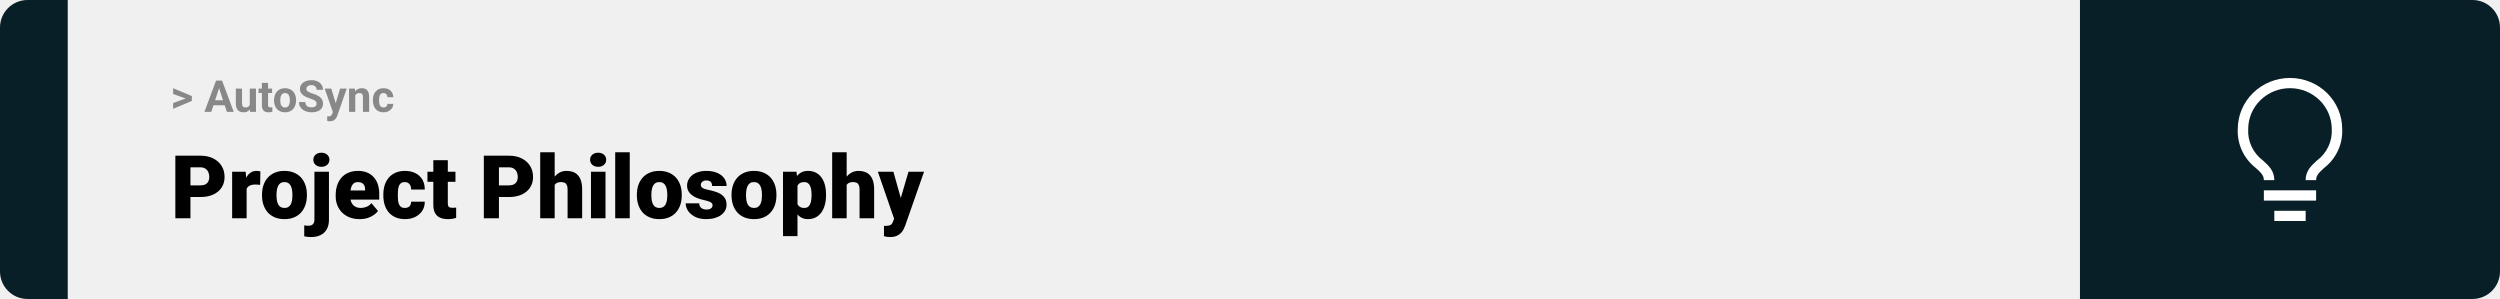
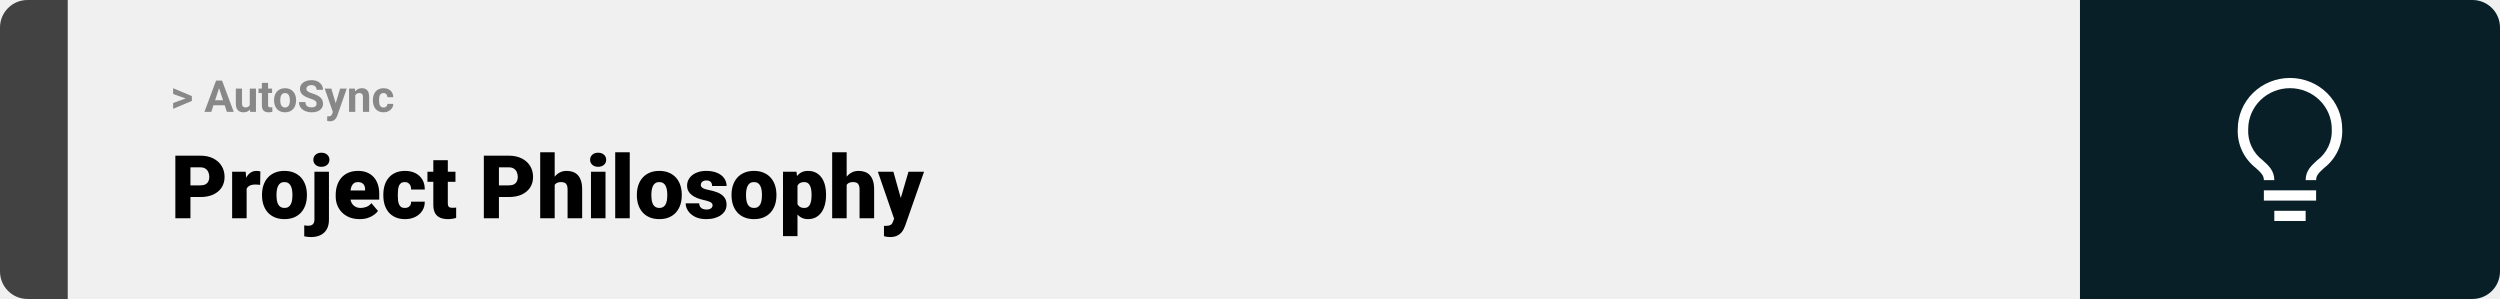
<svg xmlns="http://www.w3.org/2000/svg" width="1363" height="163" viewBox="0 0 1363 163" fill="none">
-   <path d="M0 15C0 6.716 6.716 0 15 0H37V163H15C6.716 163 0 156.284 0 148V15Z" fill="#091F27" />
+   <path d="M0 15C0 6.716 6.716 0 15 0H37V163H15C6.716 163 0 156.284 0 148V15Z" fill="#424242" />
  <rect width="1097" height="163" transform="translate(37)" fill="#F0F0F0" />
  <path d="M101.906 53.922L94.394 51.238V48.086L104.602 52.375V54.637L101.906 53.922ZM94.394 56.172L101.918 53.43L104.602 52.785V55.035L94.394 59.324V56.172ZM119.836 46.855L115.195 61H111.457L117.797 43.938H120.176L119.836 46.855ZM123.691 61L119.039 46.855L118.664 43.938H121.066L127.441 61H123.691ZM123.48 54.648V57.402H114.469V54.648H123.48ZM136.172 57.965V48.32H139.547V61H136.371L136.172 57.965ZM136.547 55.363L137.543 55.34C137.543 56.184 137.445 56.969 137.25 57.695C137.055 58.414 136.762 59.039 136.371 59.57C135.98 60.094 135.488 60.504 134.895 60.801C134.301 61.09 133.602 61.234 132.797 61.234C132.18 61.234 131.609 61.148 131.086 60.977C130.57 60.797 130.125 60.52 129.75 60.145C129.383 59.762 129.094 59.273 128.883 58.68C128.68 58.078 128.578 57.355 128.578 56.512V48.32H131.953V56.535C131.953 56.91 131.996 57.227 132.082 57.484C132.176 57.742 132.305 57.953 132.469 58.117C132.633 58.281 132.824 58.398 133.043 58.469C133.27 58.539 133.52 58.574 133.793 58.574C134.488 58.574 135.035 58.434 135.434 58.152C135.84 57.871 136.125 57.488 136.289 57.004C136.461 56.512 136.547 55.965 136.547 55.363ZM148.336 48.32V50.711H140.953V48.32H148.336ZM142.781 45.191H146.156V57.18C146.156 57.547 146.203 57.828 146.297 58.023C146.398 58.219 146.547 58.355 146.742 58.434C146.938 58.504 147.184 58.539 147.48 58.539C147.691 58.539 147.879 58.531 148.043 58.516C148.215 58.492 148.359 58.469 148.477 58.445L148.488 60.93C148.199 61.023 147.887 61.098 147.551 61.152C147.215 61.207 146.844 61.234 146.438 61.234C145.695 61.234 145.047 61.113 144.492 60.871C143.945 60.621 143.523 60.223 143.227 59.676C142.93 59.129 142.781 58.41 142.781 57.52V45.191ZM149.414 54.789V54.543C149.414 53.613 149.547 52.758 149.812 51.977C150.078 51.188 150.465 50.504 150.973 49.926C151.48 49.348 152.105 48.898 152.848 48.578C153.59 48.25 154.441 48.086 155.402 48.086C156.363 48.086 157.219 48.25 157.969 48.578C158.719 48.898 159.348 49.348 159.855 49.926C160.371 50.504 160.762 51.188 161.027 51.977C161.293 52.758 161.426 53.613 161.426 54.543V54.789C161.426 55.711 161.293 56.566 161.027 57.355C160.762 58.137 160.371 58.82 159.855 59.406C159.348 59.984 158.723 60.434 157.98 60.754C157.238 61.074 156.387 61.234 155.426 61.234C154.465 61.234 153.609 61.074 152.859 60.754C152.117 60.434 151.488 59.984 150.973 59.406C150.465 58.82 150.078 58.137 149.812 57.355C149.547 56.566 149.414 55.711 149.414 54.789ZM152.789 54.543V54.789C152.789 55.32 152.836 55.816 152.93 56.277C153.023 56.738 153.172 57.145 153.375 57.496C153.586 57.84 153.859 58.109 154.195 58.305C154.531 58.5 154.941 58.598 155.426 58.598C155.895 58.598 156.297 58.5 156.633 58.305C156.969 58.109 157.238 57.84 157.441 57.496C157.645 57.145 157.793 56.738 157.887 56.277C157.988 55.816 158.039 55.32 158.039 54.789V54.543C158.039 54.027 157.988 53.543 157.887 53.09C157.793 52.629 157.641 52.223 157.43 51.871C157.227 51.512 156.957 51.23 156.621 51.027C156.285 50.824 155.879 50.723 155.402 50.723C154.926 50.723 154.52 50.824 154.184 51.027C153.855 51.23 153.586 51.512 153.375 51.871C153.172 52.223 153.023 52.629 152.93 53.09C152.836 53.543 152.789 54.027 152.789 54.543ZM172.594 56.535C172.594 56.23 172.547 55.957 172.453 55.715C172.367 55.465 172.203 55.238 171.961 55.035C171.719 54.824 171.379 54.617 170.941 54.414C170.504 54.211 169.938 54 169.242 53.781C168.469 53.531 167.734 53.25 167.039 52.938C166.352 52.625 165.742 52.262 165.211 51.848C164.688 51.426 164.273 50.938 163.969 50.383C163.672 49.828 163.523 49.184 163.523 48.449C163.523 47.738 163.68 47.094 163.992 46.516C164.305 45.93 164.742 45.43 165.305 45.016C165.867 44.594 166.531 44.27 167.297 44.043C168.07 43.816 168.918 43.703 169.84 43.703C171.098 43.703 172.195 43.93 173.133 44.383C174.07 44.836 174.797 45.457 175.312 46.246C175.836 47.035 176.098 47.938 176.098 48.953H172.605C172.605 48.453 172.5 48.016 172.289 47.641C172.086 47.258 171.773 46.957 171.352 46.738C170.938 46.52 170.414 46.41 169.781 46.41C169.172 46.41 168.664 46.504 168.258 46.691C167.852 46.871 167.547 47.117 167.344 47.43C167.141 47.734 167.039 48.078 167.039 48.461C167.039 48.75 167.109 49.012 167.25 49.246C167.398 49.48 167.617 49.699 167.906 49.902C168.195 50.105 168.551 50.297 168.973 50.477C169.395 50.656 169.883 50.832 170.438 51.004C171.367 51.285 172.184 51.602 172.887 51.953C173.598 52.305 174.191 52.699 174.668 53.137C175.145 53.574 175.504 54.07 175.746 54.625C175.988 55.18 176.109 55.809 176.109 56.512C176.109 57.254 175.965 57.918 175.676 58.504C175.387 59.09 174.969 59.586 174.422 59.992C173.875 60.398 173.223 60.707 172.465 60.918C171.707 61.129 170.859 61.234 169.922 61.234C169.078 61.234 168.246 61.125 167.426 60.906C166.605 60.68 165.859 60.34 165.188 59.887C164.523 59.434 163.992 58.855 163.594 58.152C163.195 57.449 162.996 56.617 162.996 55.656H166.523C166.523 56.188 166.605 56.637 166.77 57.004C166.934 57.371 167.164 57.668 167.461 57.895C167.766 58.121 168.125 58.285 168.539 58.387C168.961 58.488 169.422 58.539 169.922 58.539C170.531 58.539 171.031 58.453 171.422 58.281C171.82 58.109 172.113 57.871 172.301 57.566C172.496 57.262 172.594 56.918 172.594 56.535ZM182.051 59.57L185.414 48.32H189.035L183.938 62.91C183.828 63.23 183.68 63.574 183.492 63.941C183.312 64.309 183.066 64.656 182.754 64.984C182.449 65.32 182.062 65.594 181.594 65.805C181.133 66.016 180.566 66.121 179.895 66.121C179.574 66.121 179.312 66.102 179.109 66.062C178.906 66.023 178.664 65.969 178.383 65.898V63.426C178.469 63.426 178.559 63.426 178.652 63.426C178.746 63.434 178.836 63.438 178.922 63.438C179.367 63.438 179.73 63.387 180.012 63.285C180.293 63.184 180.52 63.027 180.691 62.816C180.863 62.613 181 62.348 181.102 62.02L182.051 59.57ZM180.645 48.32L183.398 57.508L183.879 61.082L181.582 61.328L177.023 48.32H180.645ZM193.688 51.027V61H190.312V48.32H193.477L193.688 51.027ZM193.195 54.215H192.281C192.281 53.277 192.402 52.434 192.645 51.684C192.887 50.926 193.227 50.281 193.664 49.75C194.102 49.211 194.621 48.801 195.223 48.52C195.832 48.23 196.512 48.086 197.262 48.086C197.855 48.086 198.398 48.172 198.891 48.344C199.383 48.516 199.805 48.789 200.156 49.164C200.516 49.539 200.789 50.035 200.977 50.652C201.172 51.27 201.27 52.023 201.27 52.914V61H197.871V52.902C197.871 52.34 197.793 51.902 197.637 51.59C197.48 51.277 197.25 51.059 196.945 50.934C196.648 50.801 196.281 50.734 195.844 50.734C195.391 50.734 194.996 50.824 194.66 51.004C194.332 51.184 194.059 51.434 193.84 51.754C193.629 52.066 193.469 52.434 193.359 52.855C193.25 53.277 193.195 53.73 193.195 54.215ZM209.074 58.598C209.488 58.598 209.855 58.52 210.176 58.363C210.496 58.199 210.746 57.973 210.926 57.684C211.113 57.387 211.211 57.039 211.219 56.641H214.395C214.387 57.531 214.148 58.324 213.68 59.02C213.211 59.707 212.582 60.25 211.793 60.648C211.004 61.039 210.121 61.234 209.145 61.234C208.16 61.234 207.301 61.07 206.566 60.742C205.84 60.414 205.234 59.961 204.75 59.383C204.266 58.797 203.902 58.117 203.66 57.344C203.418 56.562 203.297 55.727 203.297 54.836V54.496C203.297 53.598 203.418 52.762 203.66 51.988C203.902 51.207 204.266 50.527 204.75 49.949C205.234 49.363 205.84 48.906 206.566 48.578C207.293 48.25 208.145 48.086 209.121 48.086C210.16 48.086 211.07 48.285 211.852 48.684C212.641 49.082 213.258 49.652 213.703 50.395C214.156 51.129 214.387 52 214.395 53.008H211.219C211.211 52.586 211.121 52.203 210.949 51.859C210.785 51.516 210.543 51.242 210.223 51.039C209.91 50.828 209.523 50.723 209.062 50.723C208.57 50.723 208.168 50.828 207.855 51.039C207.543 51.242 207.301 51.523 207.129 51.883C206.957 52.234 206.836 52.637 206.766 53.09C206.703 53.535 206.672 54.004 206.672 54.496V54.836C206.672 55.328 206.703 55.801 206.766 56.254C206.828 56.707 206.945 57.109 207.117 57.461C207.297 57.812 207.543 58.09 207.855 58.293C208.168 58.496 208.574 58.598 209.074 58.598Z" fill="#888888" />
  <path d="M109.219 107.422H100.734V101.07H109.219C110.375 101.07 111.312 100.875 112.031 100.484C112.75 100.094 113.273 99.555 113.602 98.867C113.945 98.164 114.117 97.375 114.117 96.5C114.117 95.562 113.945 94.695 113.602 93.898C113.273 93.102 112.75 92.461 112.031 91.977C111.312 91.477 110.375 91.227 109.219 91.227H103.828V119H95.602V84.875H109.219C111.953 84.875 114.305 85.375 116.273 86.375C118.258 87.375 119.781 88.75 120.844 90.5C121.906 92.234 122.438 94.219 122.438 96.453C122.438 98.656 121.906 100.578 120.844 102.219C119.781 103.859 118.258 105.141 116.273 106.062C114.305 106.969 111.953 107.422 109.219 107.422ZM134.461 99.922V119H126.562V93.641H133.945L134.461 99.922ZM141.961 93.453L141.82 100.789C141.508 100.758 141.086 100.719 140.555 100.672C140.023 100.625 139.578 100.602 139.219 100.602C138.297 100.602 137.5 100.711 136.828 100.93C136.172 101.133 135.625 101.445 135.188 101.867C134.766 102.273 134.453 102.789 134.25 103.414C134.062 104.039 133.977 104.766 133.992 105.594L132.562 104.656C132.562 102.953 132.727 101.406 133.055 100.016C133.398 98.609 133.883 97.398 134.508 96.383C135.133 95.352 135.891 94.562 136.781 94.016C137.672 93.453 138.672 93.172 139.781 93.172C140.172 93.172 140.555 93.195 140.93 93.242C141.32 93.289 141.664 93.359 141.961 93.453ZM142.852 106.578V106.086C142.852 104.227 143.117 102.516 143.648 100.953C144.18 99.375 144.961 98.008 145.992 96.852C147.023 95.695 148.297 94.797 149.812 94.156C151.328 93.5 153.078 93.172 155.062 93.172C157.062 93.172 158.82 93.5 160.336 94.156C161.867 94.797 163.148 95.695 164.18 96.852C165.211 98.008 165.992 99.375 166.523 100.953C167.055 102.516 167.32 104.227 167.32 106.086V106.578C167.32 108.422 167.055 110.133 166.523 111.711C165.992 113.273 165.211 114.641 164.18 115.812C163.148 116.969 161.875 117.867 160.359 118.508C158.844 119.148 157.094 119.469 155.109 119.469C153.125 119.469 151.367 119.148 149.836 118.508C148.305 117.867 147.023 116.969 145.992 115.812C144.961 114.641 144.18 113.273 143.648 111.711C143.117 110.133 142.852 108.422 142.852 106.578ZM150.75 106.086V106.578C150.75 107.531 150.82 108.422 150.961 109.25C151.102 110.078 151.336 110.805 151.664 111.43C151.992 112.039 152.438 112.516 153 112.859C153.562 113.203 154.266 113.375 155.109 113.375C155.938 113.375 156.625 113.203 157.172 112.859C157.734 112.516 158.18 112.039 158.508 111.43C158.836 110.805 159.07 110.078 159.211 109.25C159.352 108.422 159.422 107.531 159.422 106.578V106.086C159.422 105.164 159.352 104.297 159.211 103.484C159.07 102.656 158.836 101.93 158.508 101.305C158.18 100.664 157.734 100.164 157.172 99.805C156.609 99.445 155.906 99.266 155.062 99.266C154.234 99.266 153.539 99.445 152.977 99.805C152.43 100.164 151.992 100.664 151.664 101.305C151.336 101.93 151.102 102.656 150.961 103.484C150.82 104.297 150.75 105.164 150.75 106.086ZM171.422 93.641H179.344V119.82C179.344 121.852 178.953 123.562 178.172 124.953C177.391 126.359 176.273 127.422 174.82 128.141C173.367 128.875 171.633 129.242 169.617 129.242C168.945 129.242 168.328 129.211 167.766 129.148C167.188 129.102 166.555 129 165.867 128.844V122.867C166.273 122.93 166.648 122.977 166.992 123.008C167.336 123.055 167.711 123.078 168.117 123.078C168.836 123.078 169.438 122.961 169.922 122.727C170.406 122.492 170.773 122.133 171.023 121.648C171.289 121.164 171.422 120.555 171.422 119.82V93.641ZM170.836 87.102C170.836 85.977 171.242 85.055 172.055 84.336C172.867 83.617 173.922 83.258 175.219 83.258C176.516 83.258 177.57 83.617 178.383 84.336C179.195 85.055 179.602 85.977 179.602 87.102C179.602 88.227 179.195 89.148 178.383 89.867C177.57 90.586 176.516 90.945 175.219 90.945C173.922 90.945 172.867 90.586 172.055 89.867C171.242 89.148 170.836 88.227 170.836 87.102ZM196.102 119.469C194.039 119.469 192.195 119.148 190.57 118.508C188.945 117.852 187.57 116.953 186.445 115.812C185.336 114.672 184.484 113.359 183.891 111.875C183.312 110.391 183.023 108.82 183.023 107.164V106.273C183.023 104.414 183.281 102.695 183.797 101.117C184.312 99.523 185.078 98.133 186.094 96.945C187.109 95.758 188.383 94.836 189.914 94.18C191.445 93.508 193.227 93.172 195.258 93.172C197.055 93.172 198.664 93.461 200.086 94.039C201.508 94.617 202.711 95.445 203.695 96.523C204.695 97.602 205.453 98.906 205.969 100.438C206.5 101.969 206.766 103.688 206.766 105.594V108.805H186.047V103.859H199.055V103.25C199.07 102.406 198.922 101.688 198.609 101.094C198.312 100.5 197.875 100.047 197.297 99.734C196.719 99.422 196.016 99.266 195.188 99.266C194.328 99.266 193.617 99.453 193.055 99.828C192.508 100.203 192.078 100.719 191.766 101.375C191.469 102.016 191.258 102.758 191.133 103.602C191.008 104.445 190.945 105.336 190.945 106.273V107.164C190.945 108.102 191.07 108.953 191.32 109.719C191.586 110.484 191.961 111.141 192.445 111.688C192.945 112.219 193.539 112.633 194.227 112.93C194.93 113.227 195.727 113.375 196.617 113.375C197.695 113.375 198.758 113.172 199.805 112.766C200.852 112.359 201.75 111.688 202.5 110.75L206.086 115.016C205.57 115.75 204.836 116.461 203.883 117.148C202.945 117.836 201.82 118.398 200.508 118.836C199.195 119.258 197.727 119.469 196.102 119.469ZM220.688 113.375C221.422 113.375 222.047 113.242 222.562 112.977C223.094 112.695 223.492 112.305 223.758 111.805C224.039 111.289 224.172 110.672 224.156 109.953H231.586C231.602 111.859 231.133 113.531 230.18 114.969C229.242 116.391 227.961 117.5 226.336 118.297C224.727 119.078 222.906 119.469 220.875 119.469C218.891 119.469 217.156 119.148 215.672 118.508C214.188 117.852 212.945 116.945 211.945 115.789C210.961 114.617 210.219 113.25 209.719 111.688C209.234 110.125 208.992 108.43 208.992 106.602V106.062C208.992 104.234 209.234 102.539 209.719 100.977C210.219 99.398 210.961 98.031 211.945 96.875C212.945 95.703 214.18 94.797 215.648 94.156C217.133 93.5 218.859 93.172 220.828 93.172C222.938 93.172 224.797 93.57 226.406 94.367C228.031 95.164 229.305 96.32 230.227 97.836C231.148 99.352 231.602 101.188 231.586 103.344H224.156C224.172 102.578 224.055 101.891 223.805 101.281C223.555 100.672 223.164 100.188 222.633 99.828C222.117 99.453 221.453 99.266 220.641 99.266C219.828 99.266 219.172 99.445 218.672 99.805C218.172 100.164 217.789 100.664 217.523 101.305C217.273 101.93 217.102 102.648 217.008 103.461C216.93 104.273 216.891 105.141 216.891 106.062V106.602C216.891 107.539 216.93 108.422 217.008 109.25C217.102 110.062 217.281 110.781 217.547 111.406C217.812 112.016 218.195 112.5 218.695 112.859C219.195 113.203 219.859 113.375 220.688 113.375ZM248.32 93.641V99.125H233.039V93.641H248.32ZM236.25 87.336H244.148V110.727C244.148 111.398 244.227 111.922 244.383 112.297C244.539 112.656 244.805 112.914 245.18 113.07C245.57 113.211 246.086 113.281 246.727 113.281C247.18 113.281 247.555 113.273 247.852 113.258C248.148 113.227 248.43 113.188 248.695 113.141V118.789C248.023 119.008 247.32 119.172 246.586 119.281C245.852 119.406 245.07 119.469 244.242 119.469C242.555 119.469 241.109 119.203 239.906 118.672C238.719 118.141 237.812 117.305 237.188 116.164C236.562 115.023 236.25 113.539 236.25 111.711V87.336ZM277.406 107.422H268.922V101.07H277.406C278.562 101.07 279.5 100.875 280.219 100.484C280.938 100.094 281.461 99.555 281.789 98.867C282.133 98.164 282.305 97.375 282.305 96.5C282.305 95.562 282.133 94.695 281.789 93.898C281.461 93.102 280.938 92.461 280.219 91.977C279.5 91.477 278.562 91.227 277.406 91.227H272.016V119H263.789V84.875H277.406C280.141 84.875 282.492 85.375 284.461 86.375C286.445 87.375 287.969 88.75 289.031 90.5C290.094 92.234 290.625 94.219 290.625 96.453C290.625 98.656 290.094 100.578 289.031 102.219C287.969 103.859 286.445 105.141 284.461 106.062C282.492 106.969 280.141 107.422 277.406 107.422ZM302.414 83V119H294.516V83H302.414ZM301.477 105.453L299.625 105.5C299.625 103.719 299.844 102.078 300.281 100.578C300.719 99.078 301.344 97.773 302.156 96.664C302.969 95.555 303.945 94.695 305.086 94.086C306.227 93.477 307.492 93.172 308.883 93.172C310.133 93.172 311.273 93.352 312.305 93.711C313.352 94.07 314.25 94.648 315 95.445C315.766 96.242 316.352 97.281 316.758 98.562C317.18 99.844 317.391 101.406 317.391 103.25V119H309.445V103.203C309.445 102.172 309.297 101.375 309 100.812C308.719 100.234 308.312 99.836 307.781 99.617C307.25 99.383 306.602 99.266 305.836 99.266C304.914 99.266 304.164 99.422 303.586 99.734C303.008 100.047 302.562 100.484 302.25 101.047C301.953 101.594 301.75 102.242 301.641 102.992C301.531 103.742 301.477 104.562 301.477 105.453ZM330.117 93.641V119H322.195V93.641H330.117ZM321.727 87.102C321.727 85.977 322.133 85.055 322.945 84.336C323.758 83.617 324.812 83.258 326.109 83.258C327.406 83.258 328.461 83.617 329.273 84.336C330.086 85.055 330.492 85.977 330.492 87.102C330.492 88.227 330.086 89.148 329.273 89.867C328.461 90.586 327.406 90.945 326.109 90.945C324.812 90.945 323.758 90.586 322.945 89.867C322.133 89.148 321.727 88.227 321.727 87.102ZM343.336 83V119H335.414V83H343.336ZM347.227 106.578V106.086C347.227 104.227 347.492 102.516 348.023 100.953C348.555 99.375 349.336 98.008 350.367 96.852C351.398 95.695 352.672 94.797 354.188 94.156C355.703 93.5 357.453 93.172 359.438 93.172C361.438 93.172 363.195 93.5 364.711 94.156C366.242 94.797 367.523 95.695 368.555 96.852C369.586 98.008 370.367 99.375 370.898 100.953C371.43 102.516 371.695 104.227 371.695 106.086V106.578C371.695 108.422 371.43 110.133 370.898 111.711C370.367 113.273 369.586 114.641 368.555 115.812C367.523 116.969 366.25 117.867 364.734 118.508C363.219 119.148 361.469 119.469 359.484 119.469C357.5 119.469 355.742 119.148 354.211 118.508C352.68 117.867 351.398 116.969 350.367 115.812C349.336 114.641 348.555 113.273 348.023 111.711C347.492 110.133 347.227 108.422 347.227 106.578ZM355.125 106.086V106.578C355.125 107.531 355.195 108.422 355.336 109.25C355.477 110.078 355.711 110.805 356.039 111.43C356.367 112.039 356.812 112.516 357.375 112.859C357.938 113.203 358.641 113.375 359.484 113.375C360.312 113.375 361 113.203 361.547 112.859C362.109 112.516 362.555 112.039 362.883 111.43C363.211 110.805 363.445 110.078 363.586 109.25C363.727 108.422 363.797 107.531 363.797 106.578V106.086C363.797 105.164 363.727 104.297 363.586 103.484C363.445 102.656 363.211 101.93 362.883 101.305C362.555 100.664 362.109 100.164 361.547 99.805C360.984 99.445 360.281 99.266 359.438 99.266C358.609 99.266 357.914 99.445 357.352 99.805C356.805 100.164 356.367 100.664 356.039 101.305C355.711 101.93 355.477 102.656 355.336 103.484C355.195 104.297 355.125 105.164 355.125 106.086ZM388.5 111.875C388.5 111.438 388.352 111.062 388.055 110.75C387.773 110.422 387.273 110.125 386.555 109.859C385.836 109.578 384.828 109.297 383.531 109.016C382.297 108.75 381.133 108.398 380.039 107.961C378.961 107.523 378.016 106.992 377.203 106.367C376.391 105.742 375.75 105 375.281 104.141C374.828 103.281 374.602 102.297 374.602 101.188C374.602 100.109 374.828 99.094 375.281 98.141C375.75 97.172 376.43 96.32 377.32 95.586C378.227 94.836 379.328 94.25 380.625 93.828C381.922 93.391 383.398 93.172 385.055 93.172C387.336 93.172 389.305 93.523 390.961 94.227C392.617 94.914 393.891 95.883 394.781 97.133C395.688 98.367 396.141 99.797 396.141 101.422H388.242C388.242 100.781 388.133 100.234 387.914 99.781C387.711 99.328 387.375 98.984 386.906 98.75C386.438 98.5 385.812 98.375 385.031 98.375C384.484 98.375 383.984 98.477 383.531 98.68C383.094 98.883 382.742 99.164 382.477 99.523C382.211 99.883 382.078 100.305 382.078 100.789C382.078 101.133 382.156 101.445 382.312 101.727C382.484 101.992 382.742 102.242 383.086 102.477C383.43 102.695 383.867 102.898 384.398 103.086C384.93 103.258 385.57 103.414 386.32 103.555C388.023 103.867 389.617 104.312 391.102 104.891C392.586 105.469 393.789 106.289 394.711 107.352C395.648 108.414 396.117 109.844 396.117 111.641C396.117 112.766 395.859 113.805 395.344 114.758C394.828 115.695 394.086 116.523 393.117 117.242C392.148 117.945 390.984 118.492 389.625 118.883C388.266 119.273 386.734 119.469 385.031 119.469C382.609 119.469 380.562 119.039 378.891 118.18C377.219 117.305 375.953 116.211 375.094 114.898C374.25 113.57 373.828 112.227 373.828 110.867H381.188C381.219 111.648 381.406 112.289 381.75 112.789C382.109 113.289 382.586 113.656 383.18 113.891C383.773 114.125 384.461 114.242 385.242 114.242C385.961 114.242 386.555 114.141 387.023 113.938C387.508 113.734 387.875 113.461 388.125 113.117C388.375 112.758 388.5 112.344 388.5 111.875ZM398.836 106.578V106.086C398.836 104.227 399.102 102.516 399.633 100.953C400.164 99.375 400.945 98.008 401.977 96.852C403.008 95.695 404.281 94.797 405.797 94.156C407.312 93.5 409.062 93.172 411.047 93.172C413.047 93.172 414.805 93.5 416.32 94.156C417.852 94.797 419.133 95.695 420.164 96.852C421.195 98.008 421.977 99.375 422.508 100.953C423.039 102.516 423.305 104.227 423.305 106.086V106.578C423.305 108.422 423.039 110.133 422.508 111.711C421.977 113.273 421.195 114.641 420.164 115.812C419.133 116.969 417.859 117.867 416.344 118.508C414.828 119.148 413.078 119.469 411.094 119.469C409.109 119.469 407.352 119.148 405.82 118.508C404.289 117.867 403.008 116.969 401.977 115.812C400.945 114.641 400.164 113.273 399.633 111.711C399.102 110.133 398.836 108.422 398.836 106.578ZM406.734 106.086V106.578C406.734 107.531 406.805 108.422 406.945 109.25C407.086 110.078 407.32 110.805 407.648 111.43C407.977 112.039 408.422 112.516 408.984 112.859C409.547 113.203 410.25 113.375 411.094 113.375C411.922 113.375 412.609 113.203 413.156 112.859C413.719 112.516 414.164 112.039 414.492 111.43C414.82 110.805 415.055 110.078 415.195 109.25C415.336 108.422 415.406 107.531 415.406 106.578V106.086C415.406 105.164 415.336 104.297 415.195 103.484C415.055 102.656 414.82 101.93 414.492 101.305C414.164 100.664 413.719 100.164 413.156 99.805C412.594 99.445 411.891 99.266 411.047 99.266C410.219 99.266 409.523 99.445 408.961 99.805C408.414 100.164 407.977 100.664 407.648 101.305C407.32 101.93 407.086 102.656 406.945 103.484C406.805 104.297 406.734 105.164 406.734 106.086ZM434.789 98.516V128.75H426.891V93.641H434.25L434.789 98.516ZM450.352 106.016V106.508C450.352 108.352 450.141 110.062 449.719 111.641C449.297 113.219 448.672 114.594 447.844 115.766C447.016 116.938 445.984 117.852 444.75 118.508C443.531 119.148 442.117 119.469 440.508 119.469C438.992 119.469 437.688 119.133 436.594 118.461C435.5 117.789 434.586 116.859 433.852 115.672C433.117 114.484 432.523 113.125 432.07 111.594C431.617 110.062 431.258 108.445 430.992 106.742V106.109C431.258 104.281 431.617 102.586 432.07 101.023C432.523 99.445 433.117 98.07 433.852 96.898C434.586 95.727 435.492 94.812 436.57 94.156C437.664 93.5 438.969 93.172 440.484 93.172C442.094 93.172 443.508 93.477 444.727 94.086C445.961 94.695 446.992 95.57 447.82 96.711C448.664 97.836 449.297 99.188 449.719 100.766C450.141 102.344 450.352 104.094 450.352 106.016ZM442.453 106.508V106.016C442.453 105.031 442.383 104.133 442.242 103.32C442.102 102.492 441.875 101.773 441.562 101.164C441.266 100.555 440.867 100.086 440.367 99.758C439.867 99.43 439.25 99.266 438.516 99.266C437.672 99.266 436.961 99.398 436.383 99.664C435.82 99.914 435.367 100.305 435.023 100.836C434.695 101.352 434.461 102 434.32 102.781C434.195 103.547 434.141 104.445 434.156 105.477V107.398C434.125 108.586 434.242 109.633 434.508 110.539C434.773 111.43 435.234 112.125 435.891 112.625C436.547 113.125 437.438 113.375 438.562 113.375C439.312 113.375 439.938 113.203 440.438 112.859C440.938 112.5 441.336 112.008 441.633 111.383C441.93 110.742 442.141 110.008 442.266 109.18C442.391 108.352 442.453 107.461 442.453 106.508ZM461.602 83V119H453.703V83H461.602ZM460.664 105.453L458.812 105.5C458.812 103.719 459.031 102.078 459.469 100.578C459.906 99.078 460.531 97.773 461.344 96.664C462.156 95.555 463.133 94.695 464.273 94.086C465.414 93.477 466.68 93.172 468.07 93.172C469.32 93.172 470.461 93.352 471.492 93.711C472.539 94.07 473.438 94.648 474.188 95.445C474.953 96.242 475.539 97.281 475.945 98.562C476.367 99.844 476.578 101.406 476.578 103.25V119H468.633V103.203C468.633 102.172 468.484 101.375 468.188 100.812C467.906 100.234 467.5 99.836 466.969 99.617C466.438 99.383 465.789 99.266 465.023 99.266C464.102 99.266 463.352 99.422 462.773 99.734C462.195 100.047 461.75 100.484 461.438 101.047C461.141 101.594 460.938 102.242 460.828 102.992C460.719 103.742 460.664 104.562 460.664 105.453ZM488.742 116.023L495.305 93.641H503.789L493.594 122.773C493.375 123.414 493.086 124.102 492.727 124.836C492.367 125.586 491.875 126.297 491.25 126.969C490.625 127.641 489.82 128.188 488.836 128.609C487.867 129.031 486.664 129.242 485.227 129.242C484.461 129.242 483.898 129.203 483.539 129.125C483.195 129.062 482.664 128.945 481.945 128.773V123.125C482.148 123.125 482.32 123.125 482.461 123.125C482.617 123.125 482.789 123.125 482.977 123.125C483.82 123.125 484.492 123.039 484.992 122.867C485.508 122.695 485.898 122.445 486.164 122.117C486.445 121.789 486.664 121.391 486.82 120.922L488.742 116.023ZM487.078 93.641L492.07 111.383L492.938 119.75H487.641L478.617 93.641H487.078Z" fill="black" />
  <path d="M1134 0H1348C1356.28 0 1363 6.716 1363 15V148C1363 156.284 1356.28 163 1348 163H1134V0Z" fill="#091F27" />
  <path d="M1234.26 103.786H1262.74V109.357H1234.26V103.786ZM1239.96 114.929H1257.04V120.5H1239.96V114.929ZM1248.5 42.5C1240.95 42.5 1233.71 45.435 1228.37 50.659C1223.03 55.883 1220.03 62.969 1220.03 70.357C1219.84 74.406 1220.63 78.441 1222.34 82.132C1224.05 85.822 1226.64 89.062 1229.88 91.584C1232.73 94.175 1234.26 95.651 1234.26 98.214H1239.96C1239.96 93.089 1236.8 90.219 1233.72 87.461C1231.06 85.468 1228.94 82.866 1227.55 79.884C1226.15 76.902 1225.53 73.631 1225.72 70.357C1225.72 64.447 1228.12 58.778 1232.39 54.599C1236.67 50.419 1242.46 48.071 1248.5 48.071C1254.54 48.071 1260.33 50.419 1264.61 54.599C1268.88 58.778 1271.28 64.447 1271.28 70.357C1271.47 73.633 1270.84 76.906 1269.44 79.888C1268.04 82.87 1265.92 85.471 1263.25 87.461C1260.2 90.247 1257.04 93.033 1257.04 98.214H1262.74C1262.74 95.651 1264.25 94.175 1267.12 91.556C1270.36 89.038 1272.94 85.803 1274.66 82.118C1276.37 78.432 1277.16 74.401 1276.97 70.357C1276.97 66.699 1276.24 63.077 1274.81 59.697C1273.37 56.317 1271.28 53.246 1268.63 50.659C1265.99 48.072 1262.85 46.02 1259.4 44.62C1255.94 43.221 1252.24 42.5 1248.5 42.5Z" fill="white" />
</svg>
